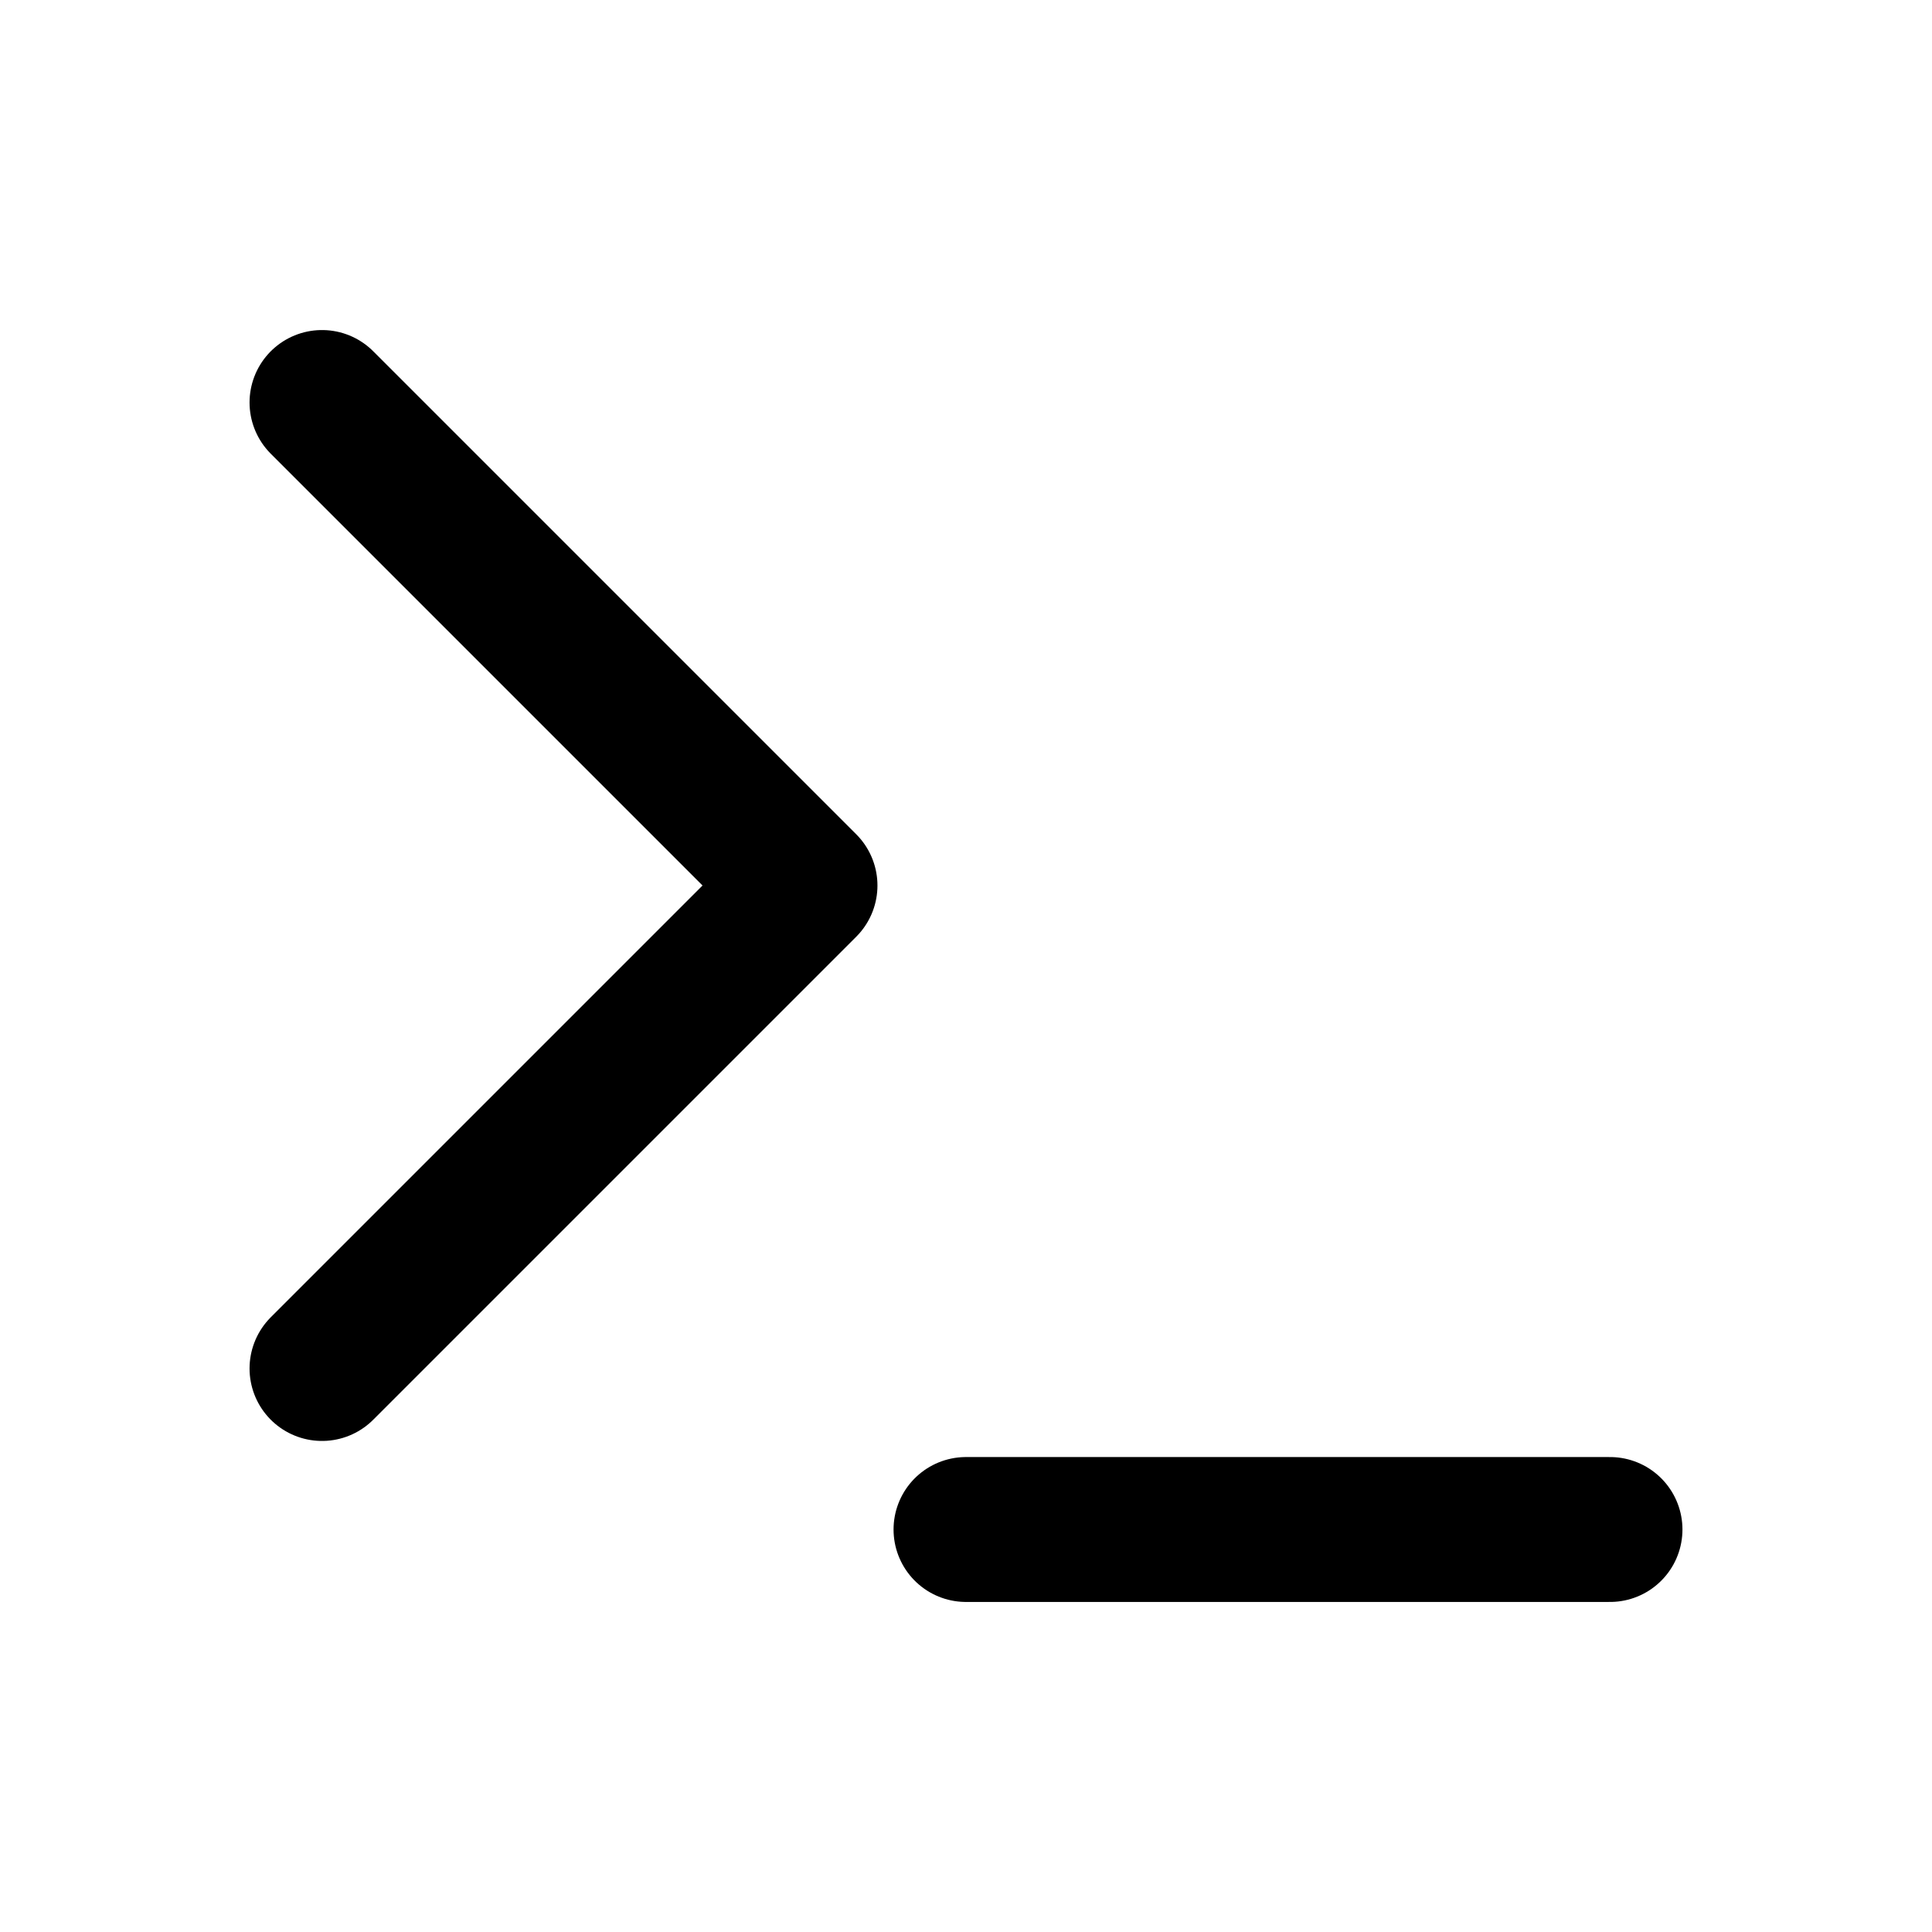
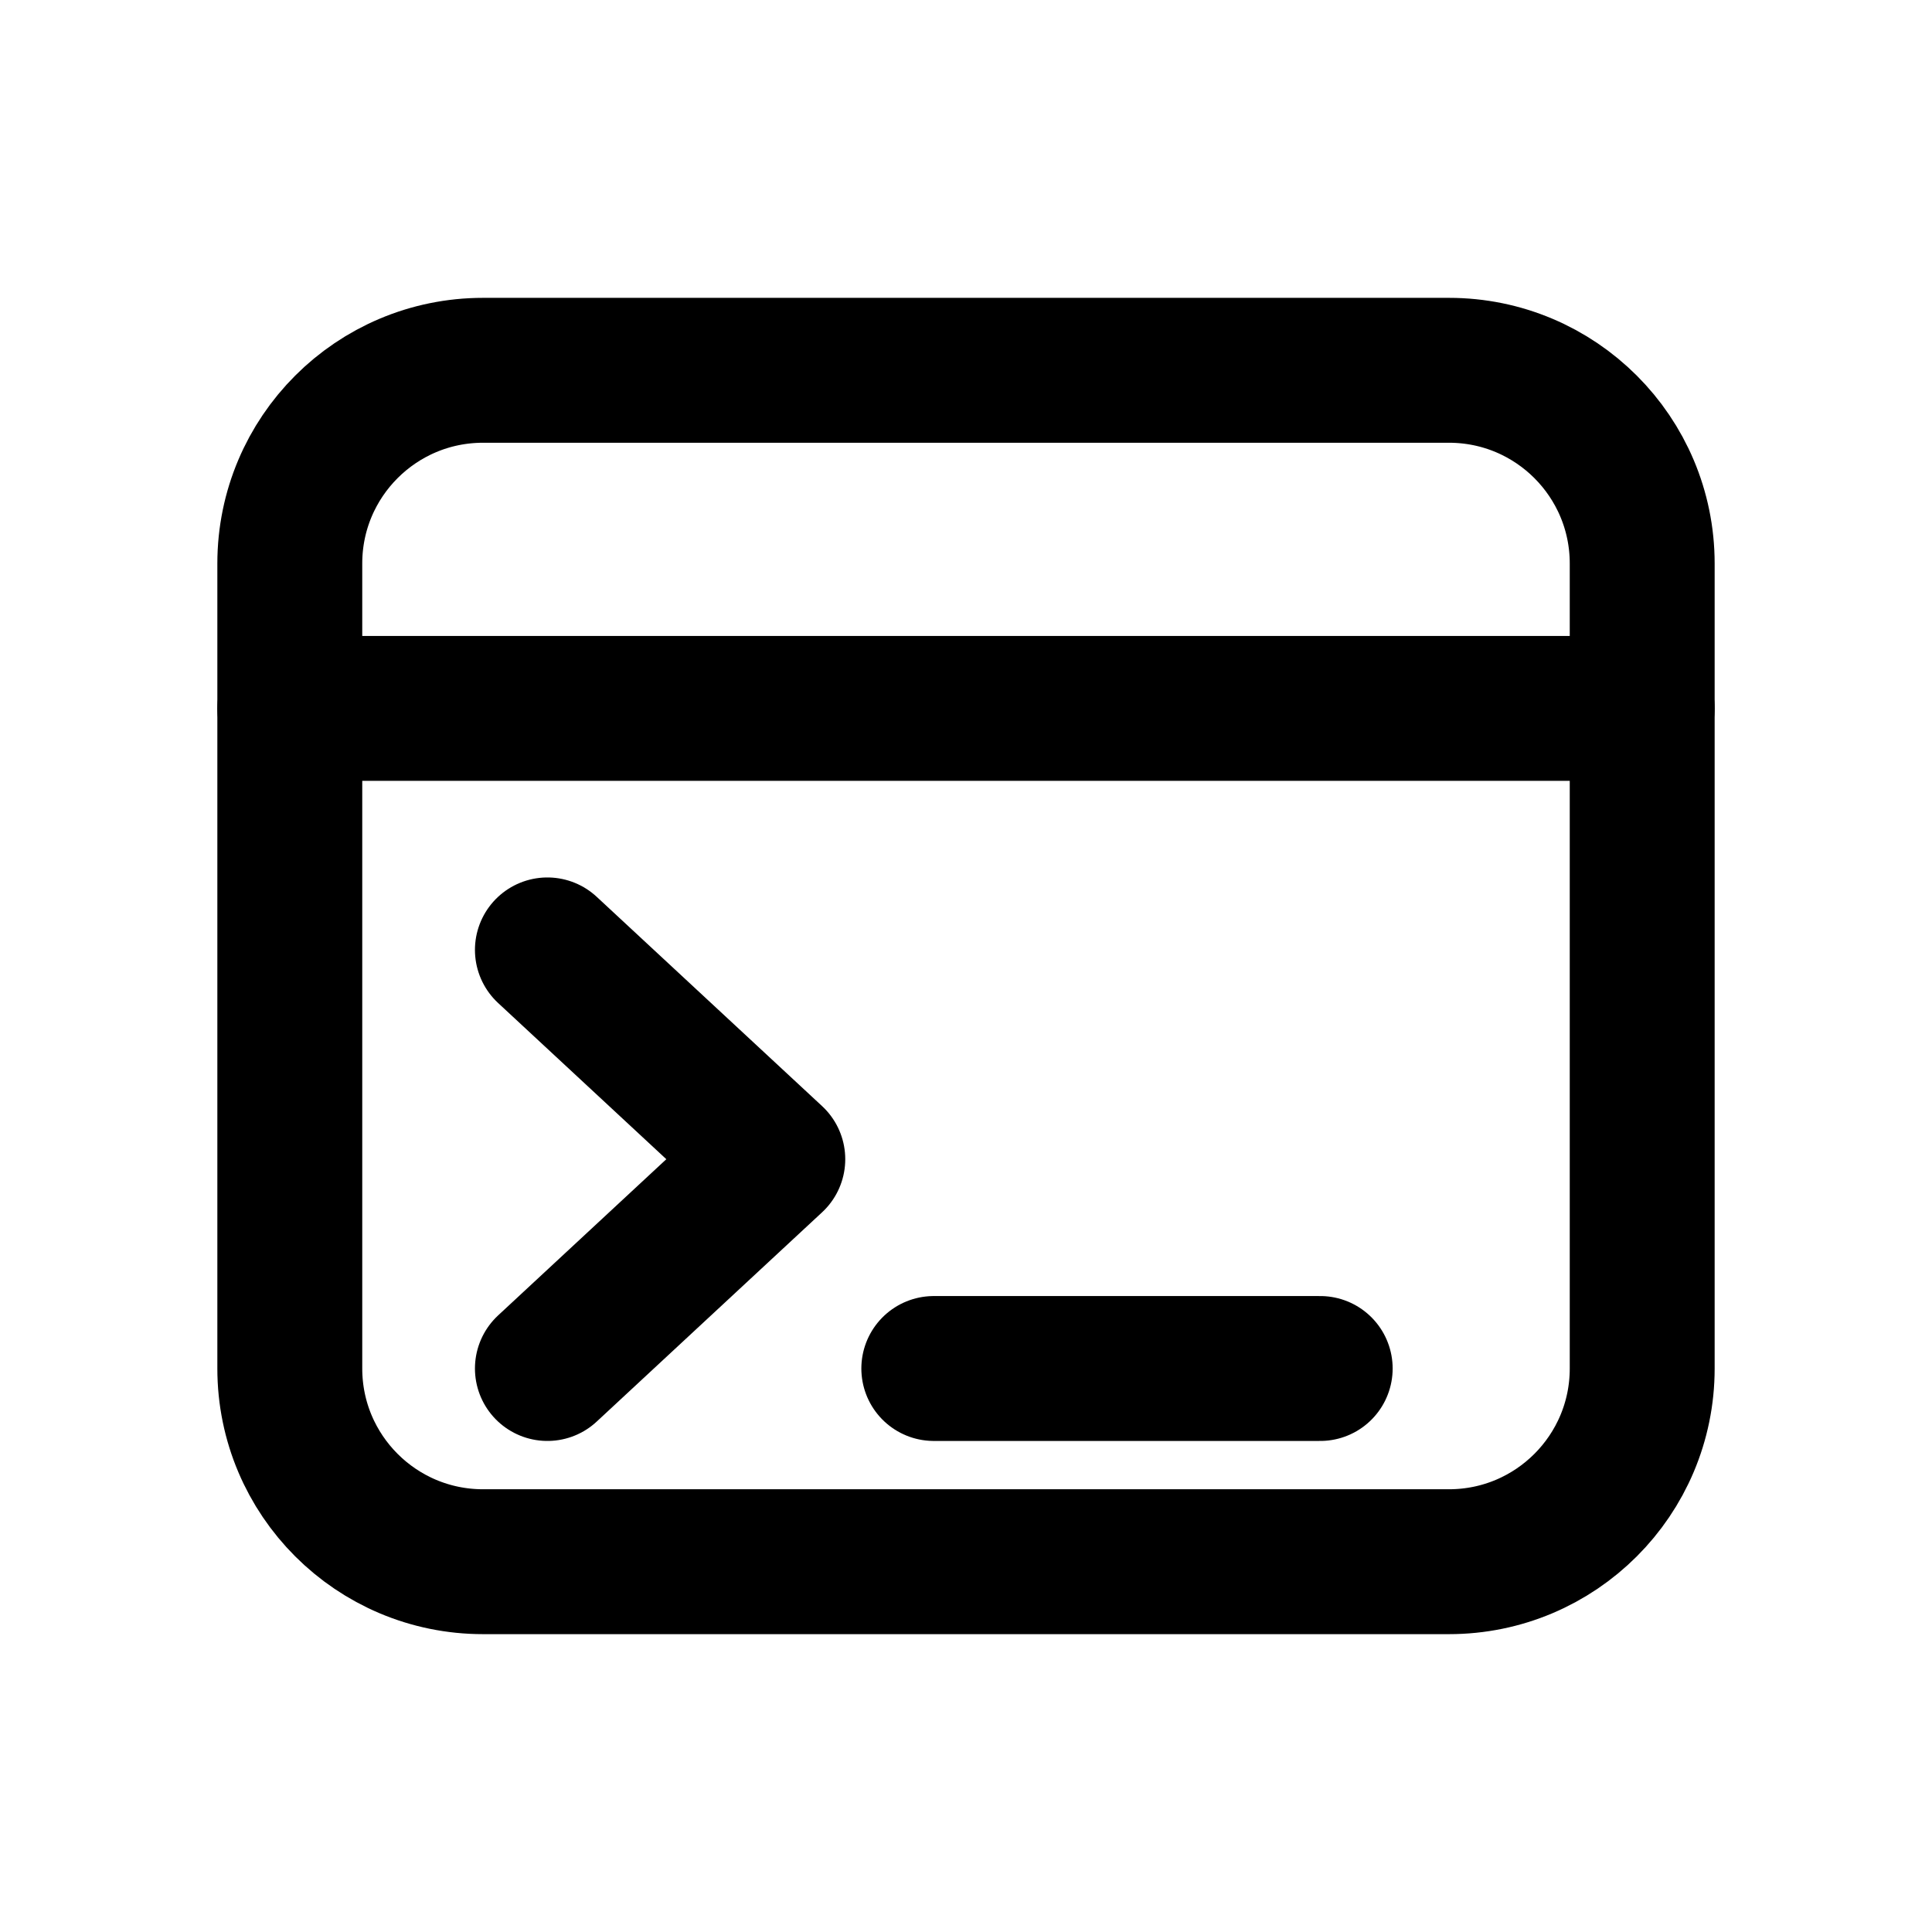
- <svg xmlns="http://www.w3.org/2000/svg" class="lucide lucide-terminal" width="24" height="24" viewBox="0 0 24 24" fill="none" stroke="#000" stroke-width="1.8" stroke-linecap="round" stroke-linejoin="round">
-   <path d="M12 19h8" />
-   <path d="m4 17 6-6-6-6" />
+ <svg xmlns="http://www.w3.org/2000/svg" viewBox="0 0 24 24" width="24" height="24" fill="none" stroke="#000" stroke-width="1.8" stroke-linecap="round" stroke-linejoin="round">
+   <rect x="3.6" y="4.6" width="16.8" height="14.8" rx="2.4" />
+   <path d="M3.6 8.8H20.4" />
+   <path d="M6.8 11.8 9.6 14.4 6.8 17" />
+   <path d="M11.6 17H16.4" />
</svg>
